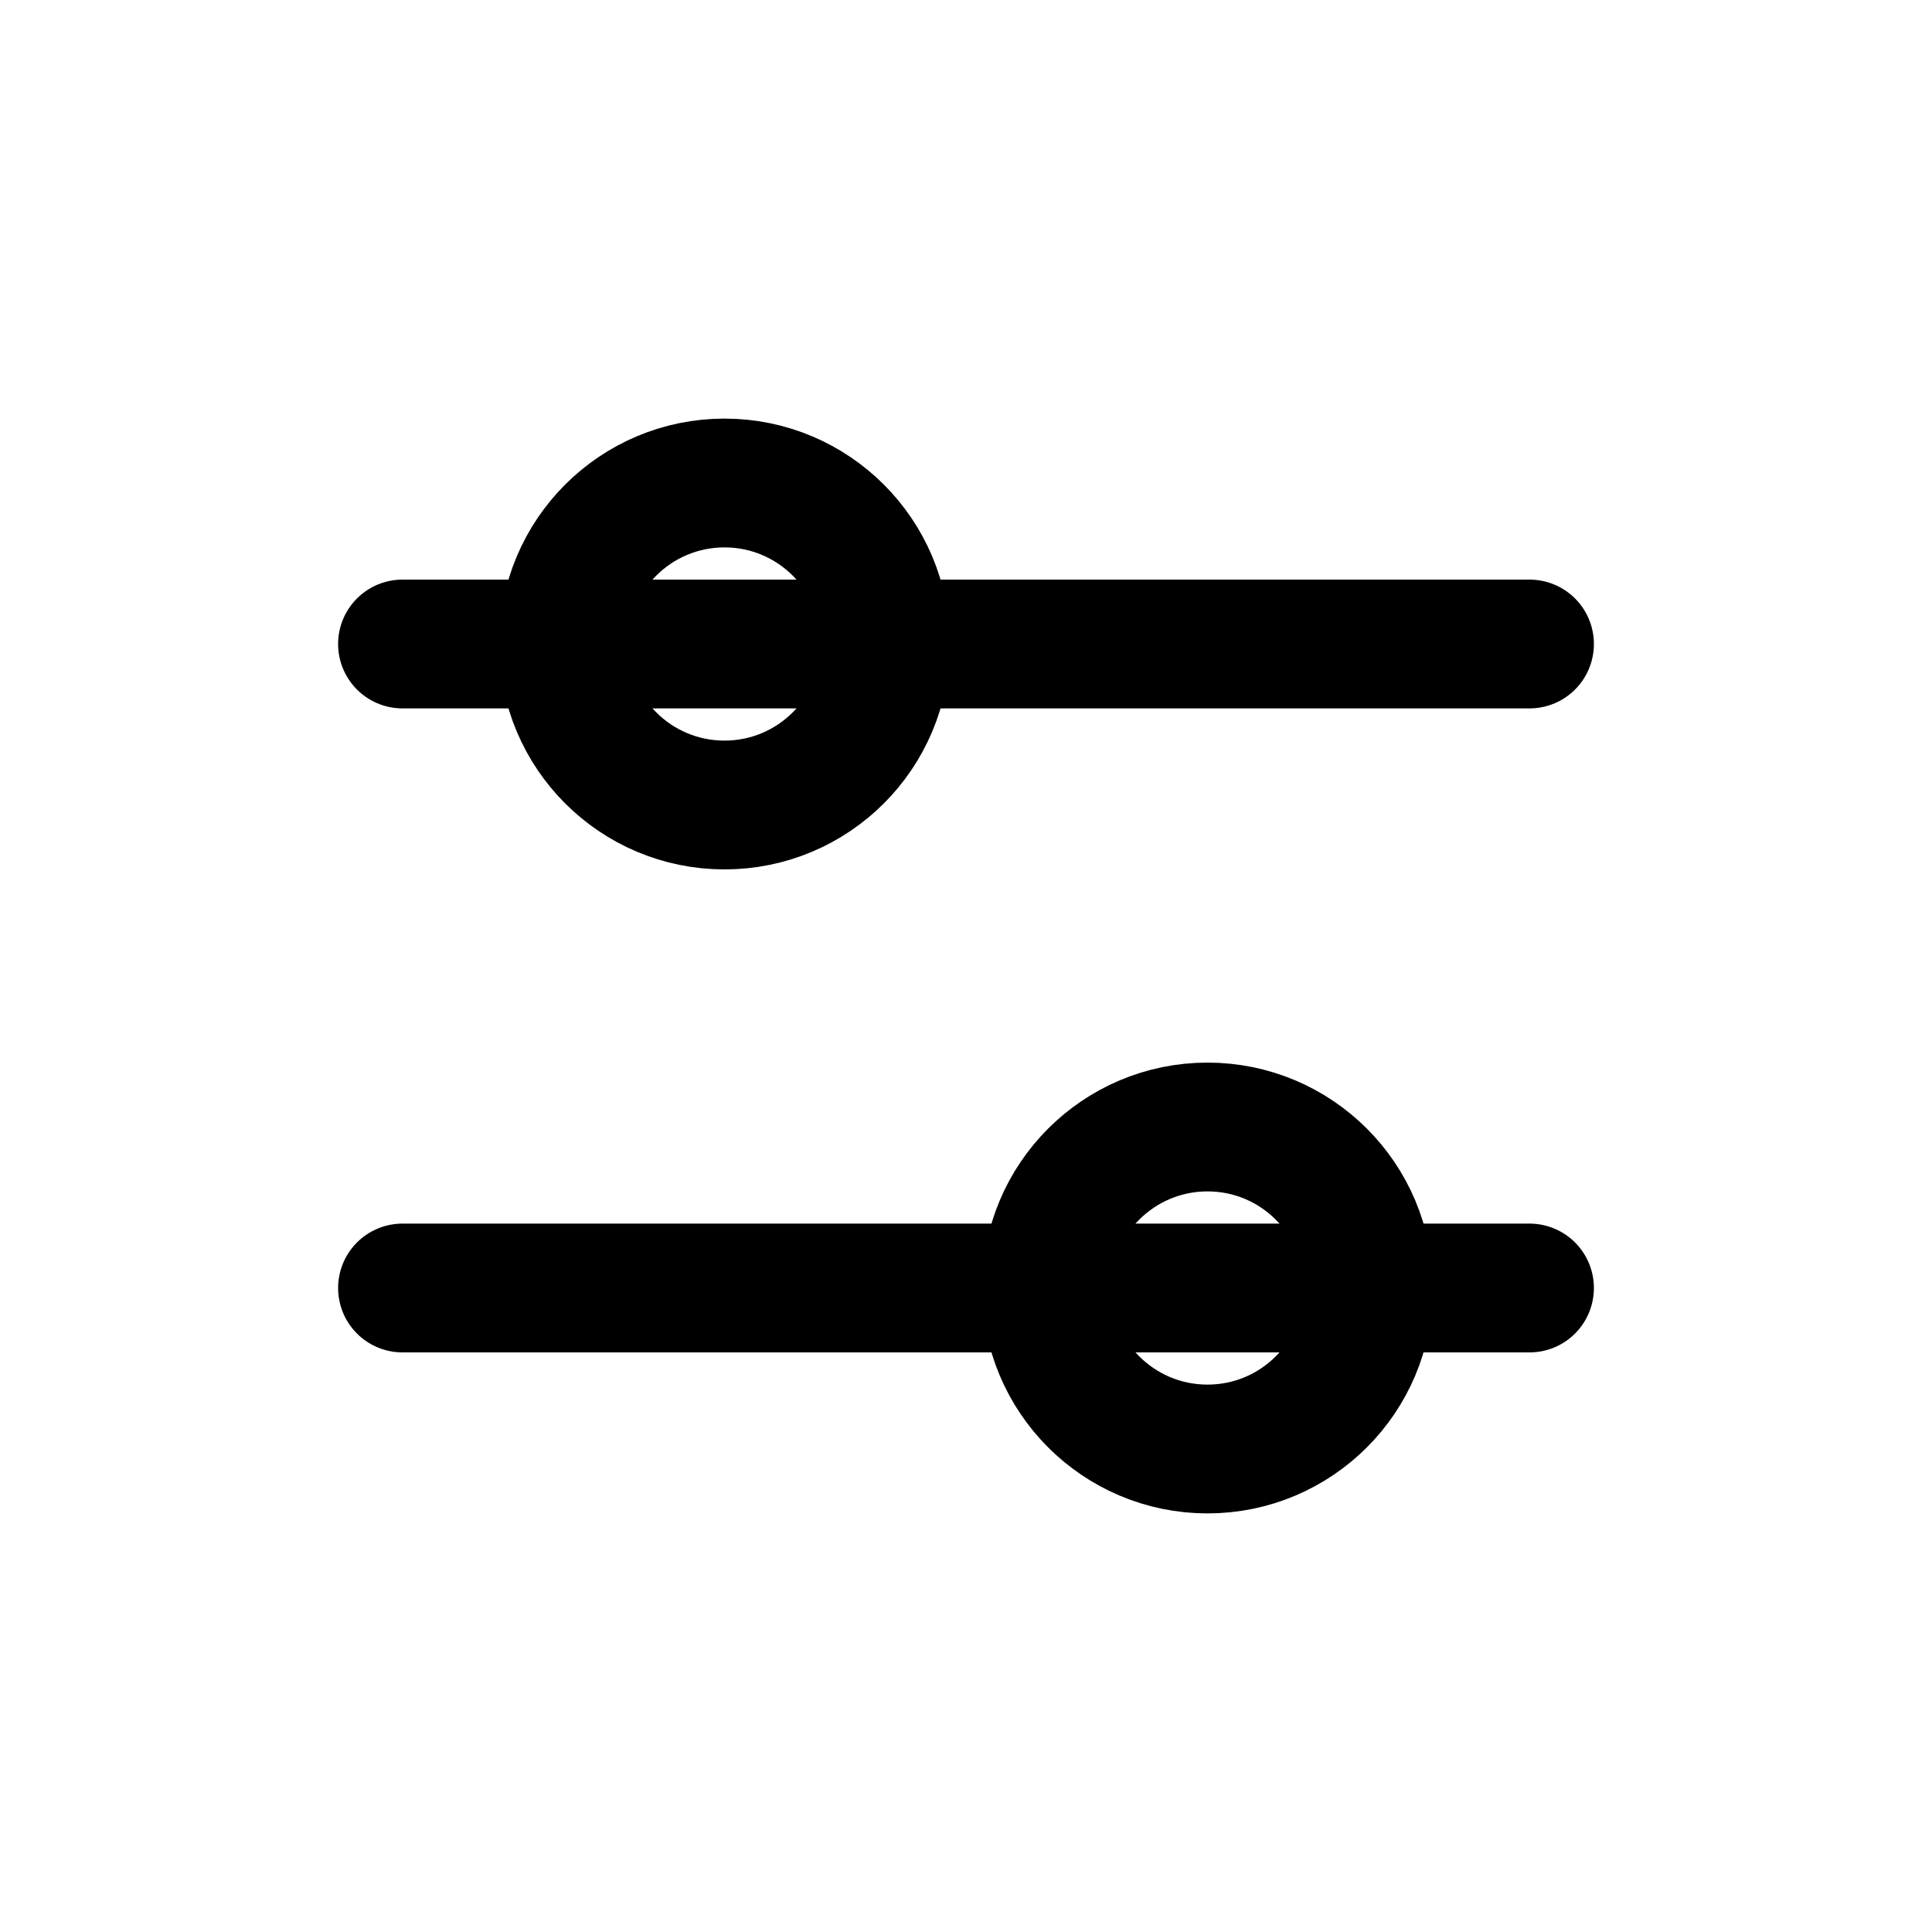
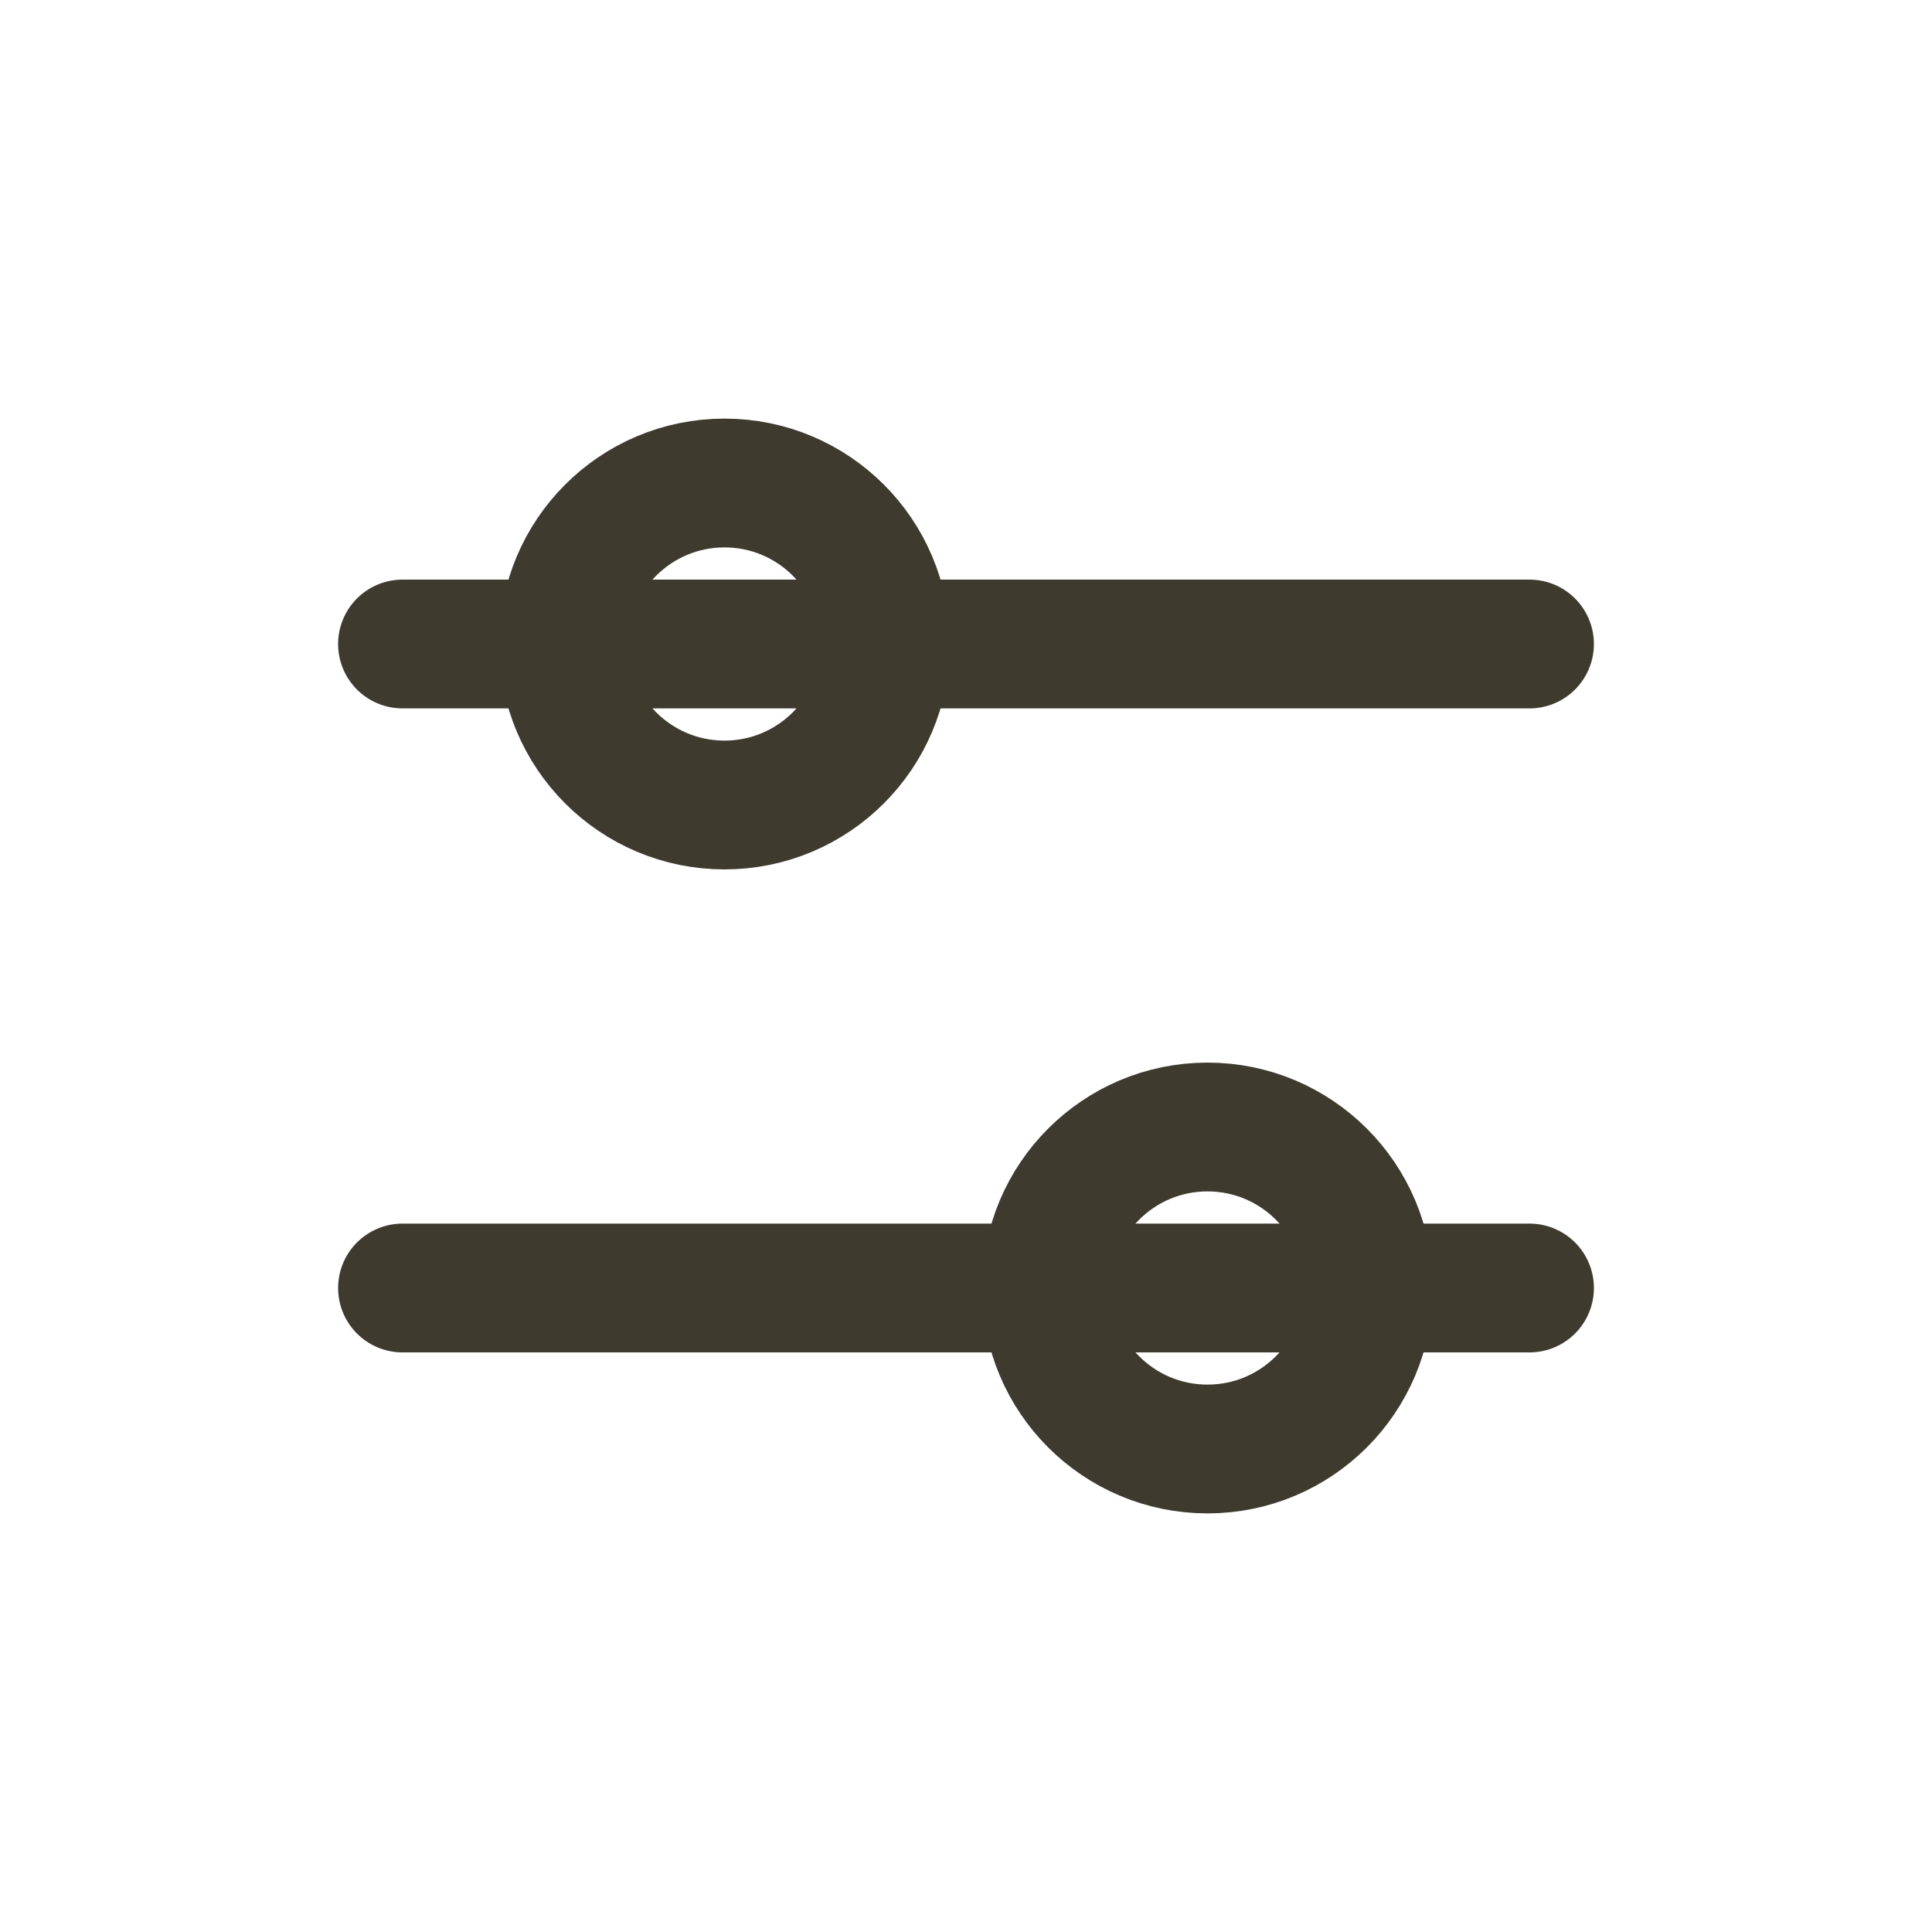
- <svg xmlns="http://www.w3.org/2000/svg" viewBox="0 0 24 24" fill="none" stroke="currentColor" stroke-width="1.6" stroke-linecap="round" stroke-linejoin="round">
+ <svg xmlns="http://www.w3.org/2000/svg" viewBox="0 0 24 24" fill="none" stroke="#3F3A2E" stroke-width="1.6" stroke-linecap="round" stroke-linejoin="round">
  <path d="M5 8 L19 8" />
  <circle cx="9" cy="8" r="2" />
  <path d="M5 16 L19 16" />
  <circle cx="15" cy="16" r="2" />
</svg>
